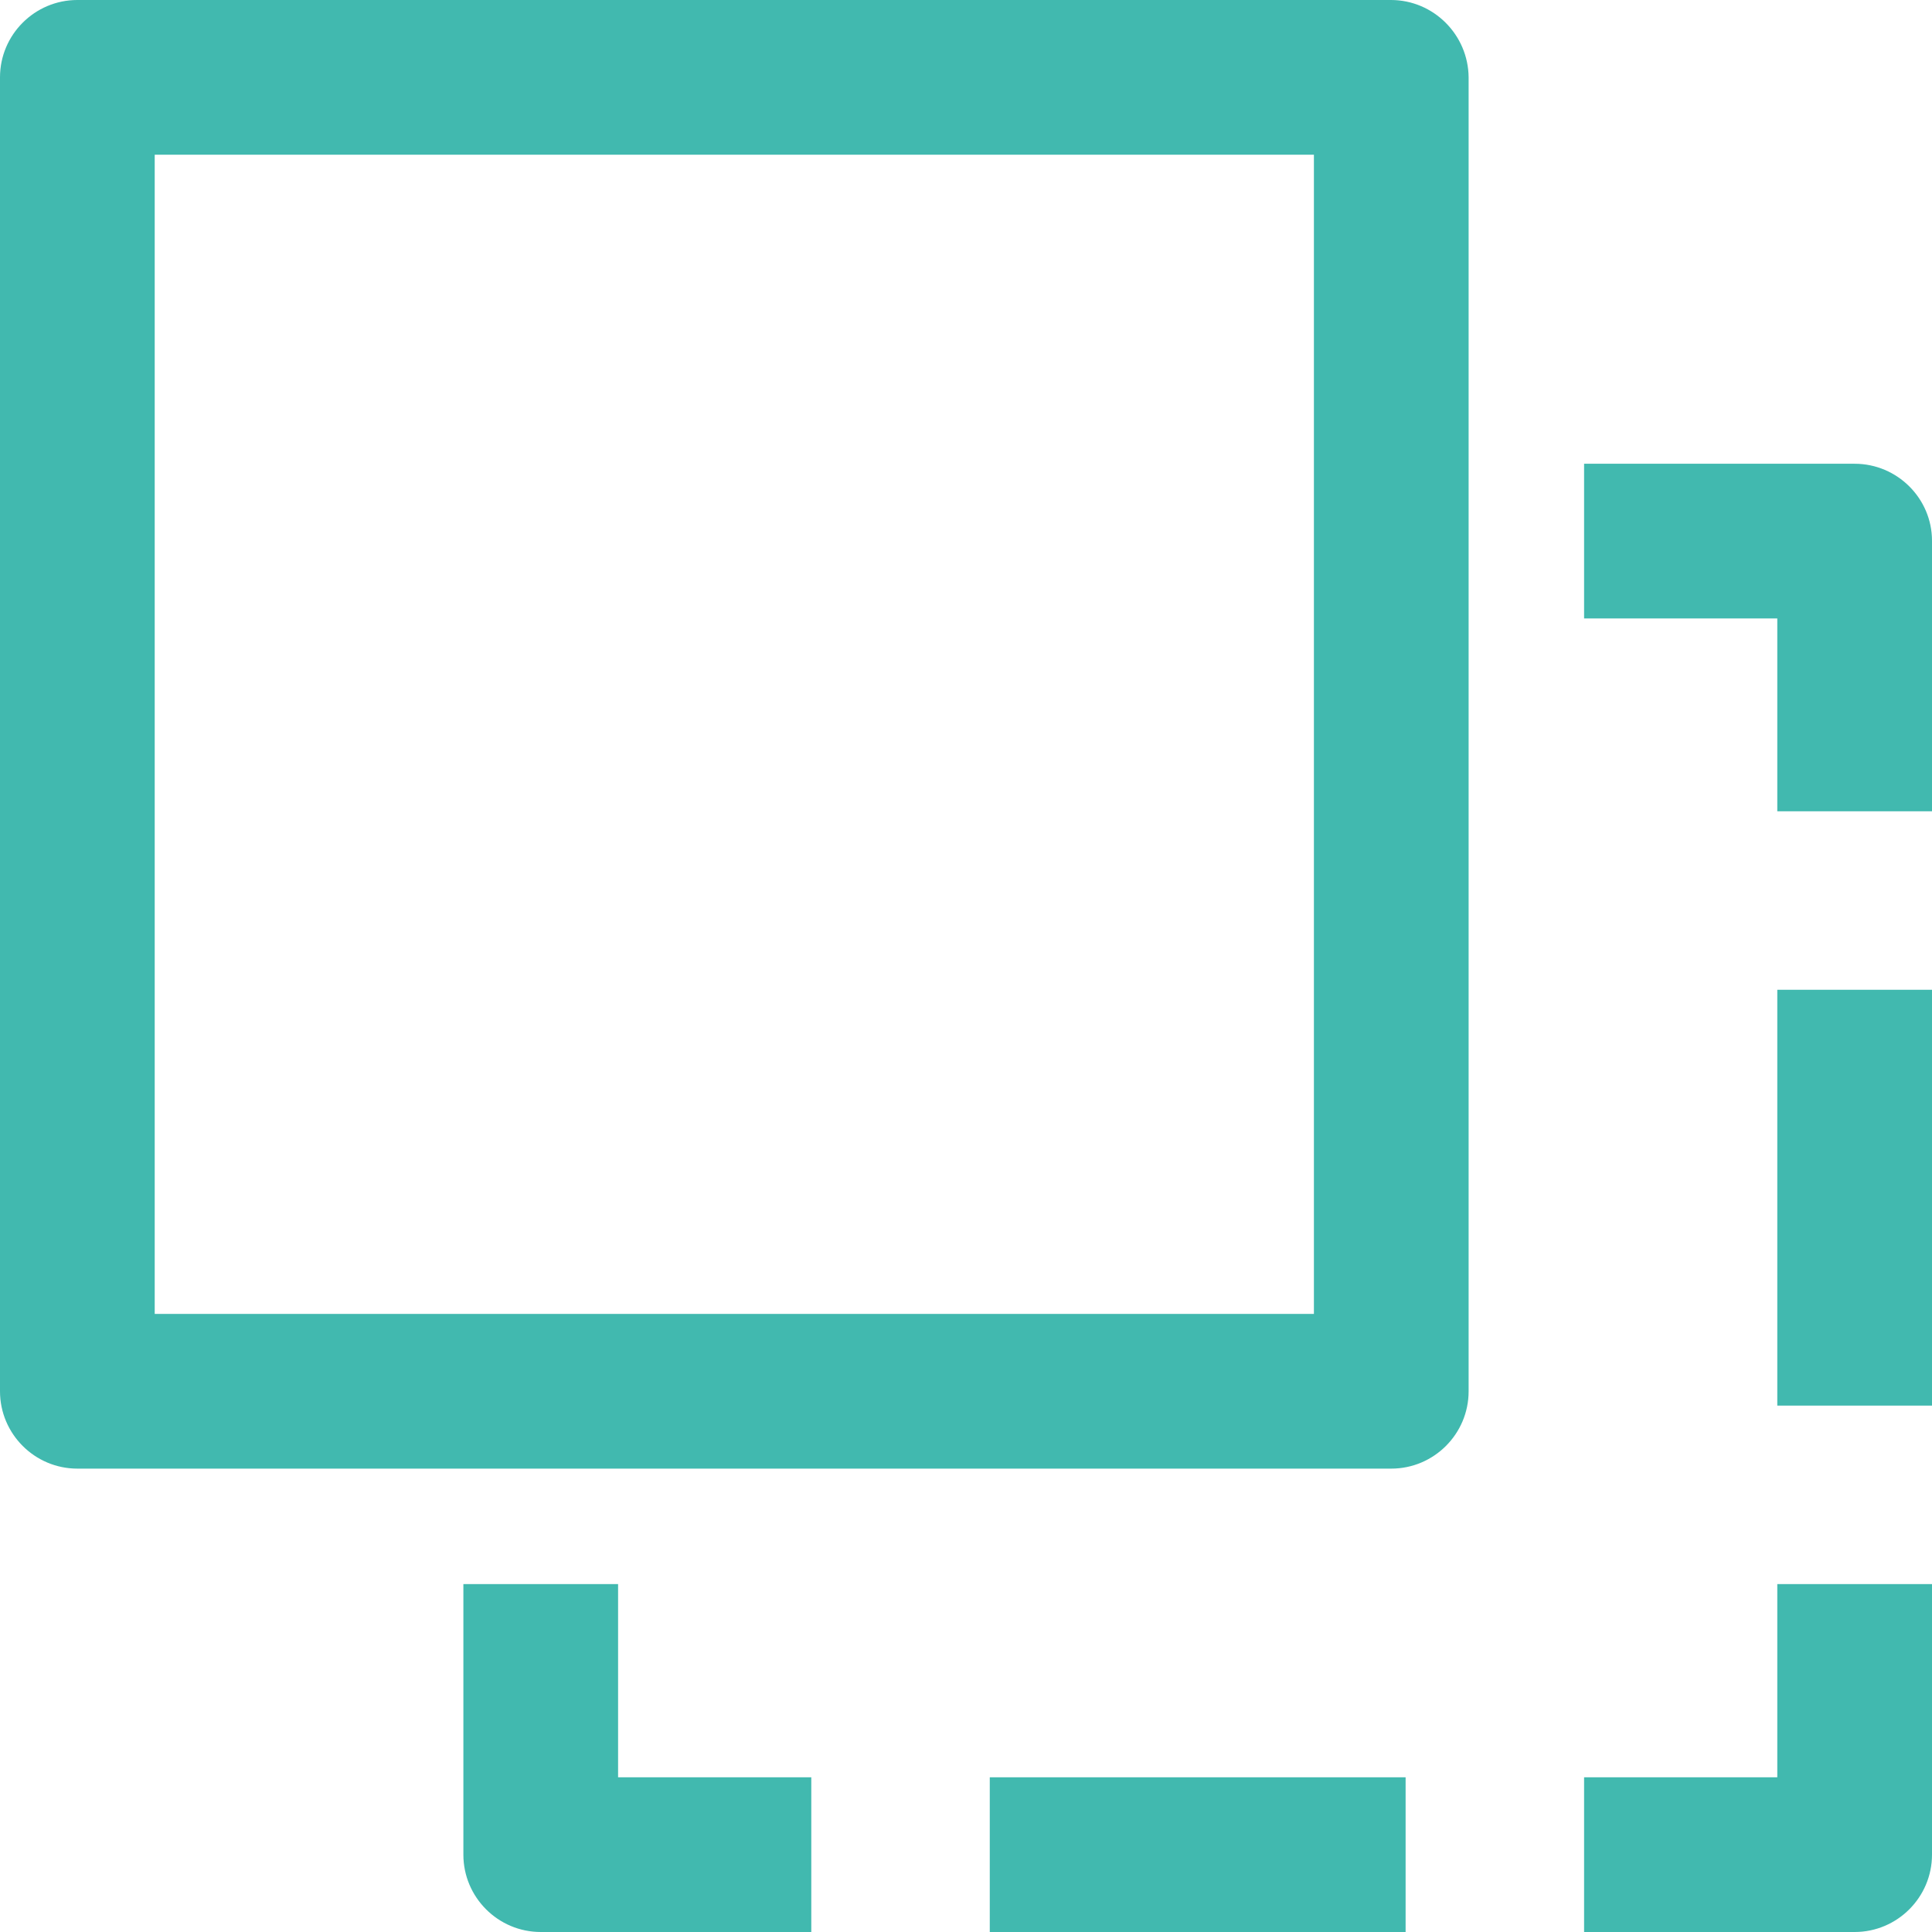
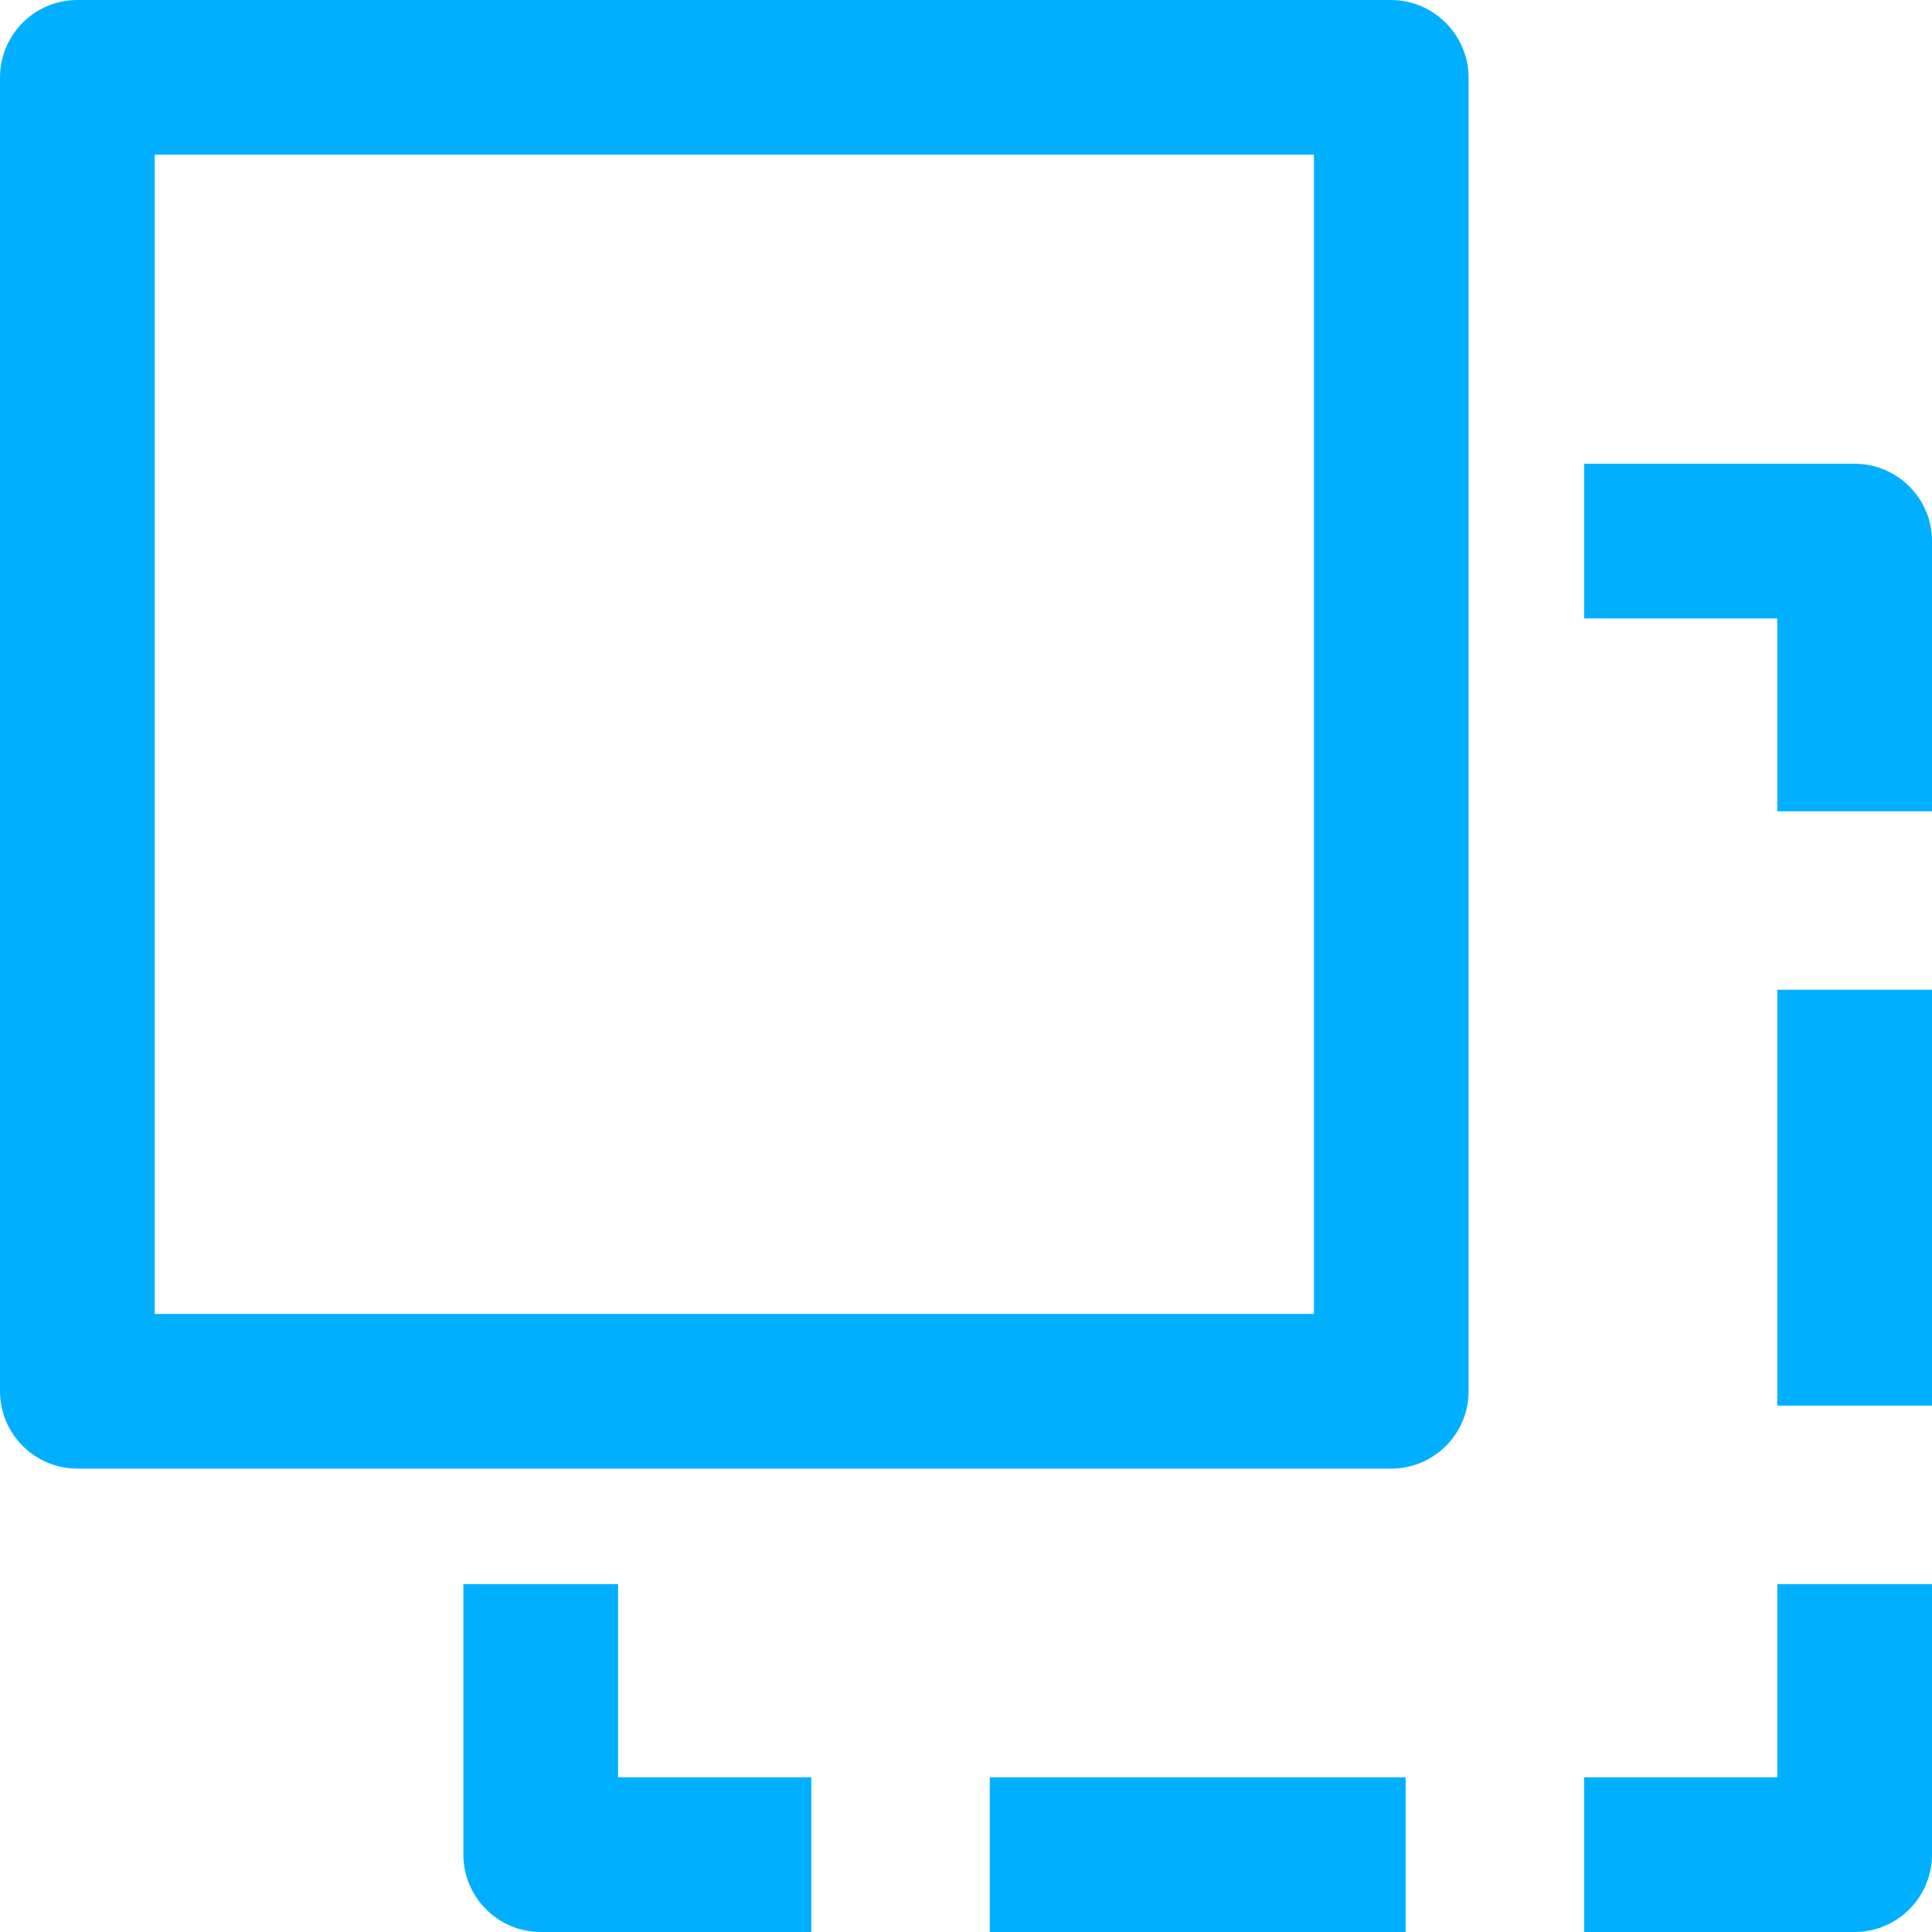
<svg xmlns="http://www.w3.org/2000/svg" version="1.1" id="Capa_1" x="0px" y="0px" viewBox="0 0 512 512" style="enable-background:new 0 0 512 512;" xml:space="preserve">
  <style type="text/css">
- 	.st0{fill:#41B9AF;}
+ 	.st0{fill:#00B0FF;}
</style>
  <g>
    <g>
      <path class="st0" d="M368.6,0H20.5C9.2,0,0,9.2,0,20.5v348.2c0,11.3,9.2,20.5,20.5,20.5h348.2c11.3,0,20.5-9.2,20.5-20.5V20.5    C389.1,9.2,379.9,0,368.6,0z M348.2,348.2H41V41h307.2V348.2z" />
    </g>
  </g>
  <g>
    <g>
      <path class="st0" d="M471,419.8V471h-51.2v41h71.7c11.3,0,20.5-9.2,20.5-20.5v-71.7H471z" />
    </g>
  </g>
  <g>
    <g>
      <rect x="262.3" y="471" class="st0" width="110.2" height="41" />
    </g>
  </g>
  <g>
    <g>
      <path class="st0" d="M163.8,471v-51.2h-41v71.7c0,11.3,9.2,20.5,20.5,20.5H215v-41H163.8z" />
    </g>
  </g>
  <g>
    <g>
      <path class="st0" d="M491.5,122.9h-71.7v41H471V215h41v-71.7C512,132.1,502.8,122.9,491.5,122.9z" />
    </g>
  </g>
  <g>
    <g>
      <rect x="471" y="262.3" class="st0" width="41" height="110.2" />
    </g>
  </g>
</svg>
